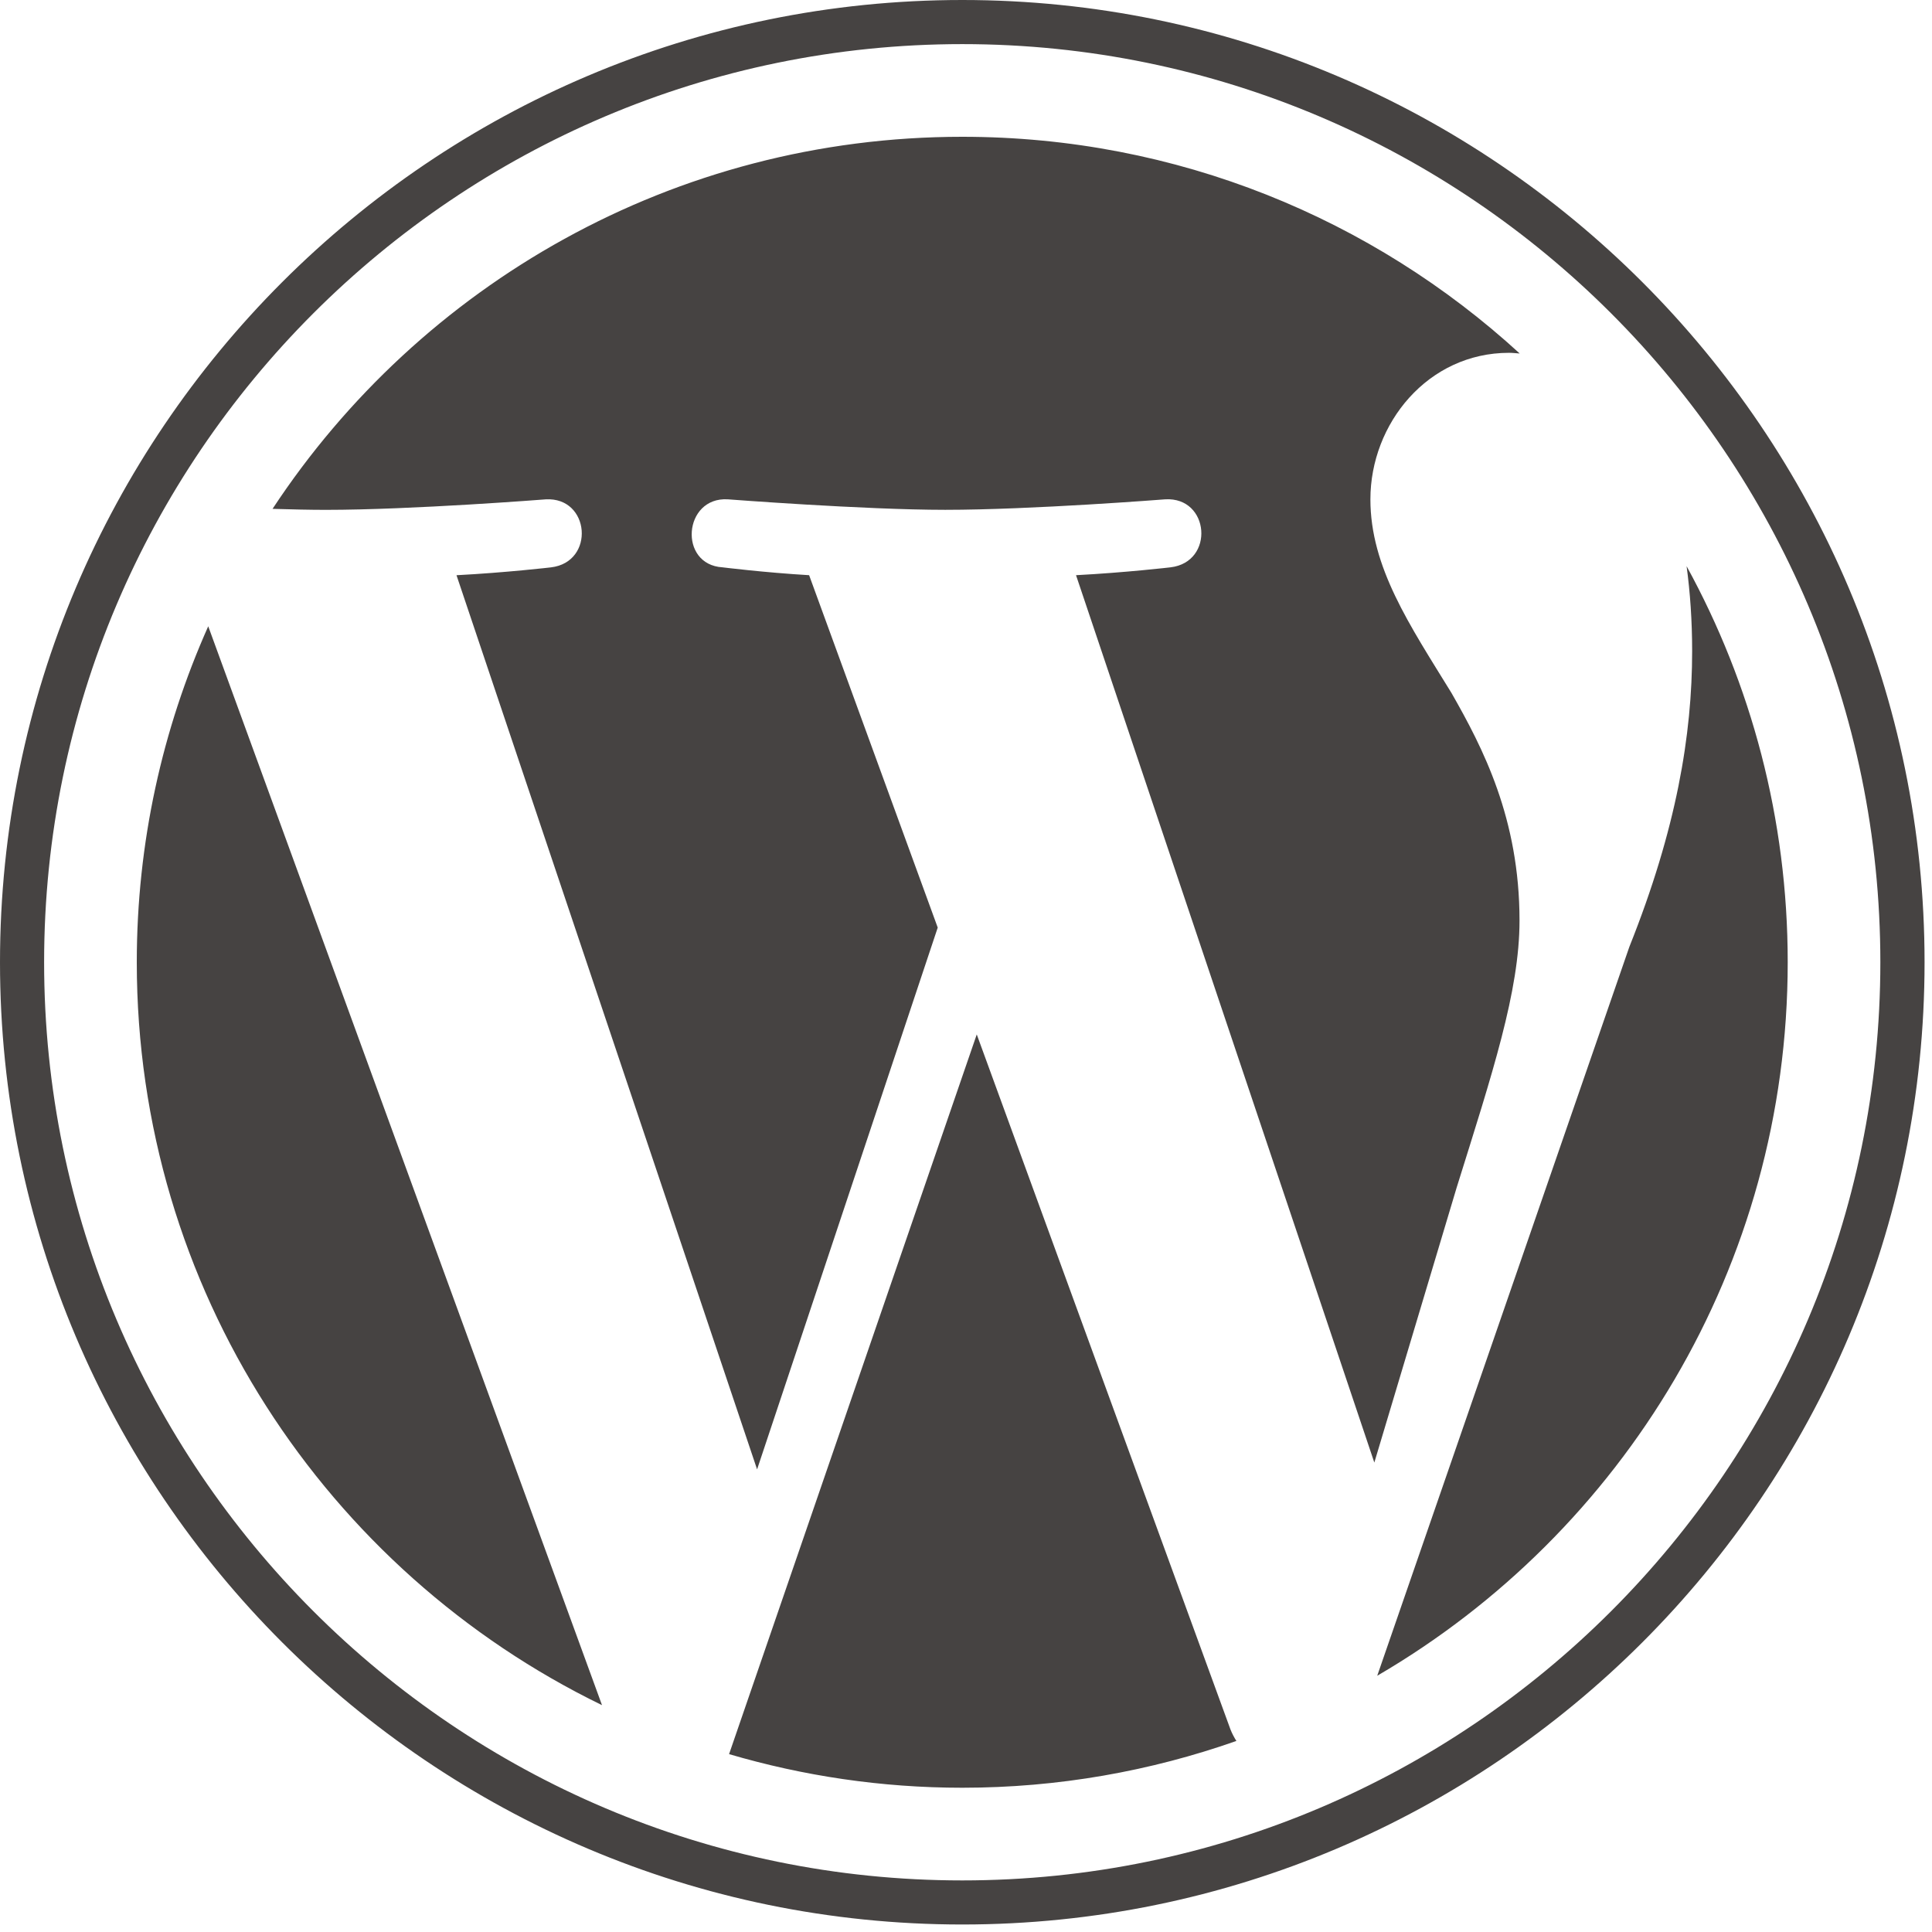
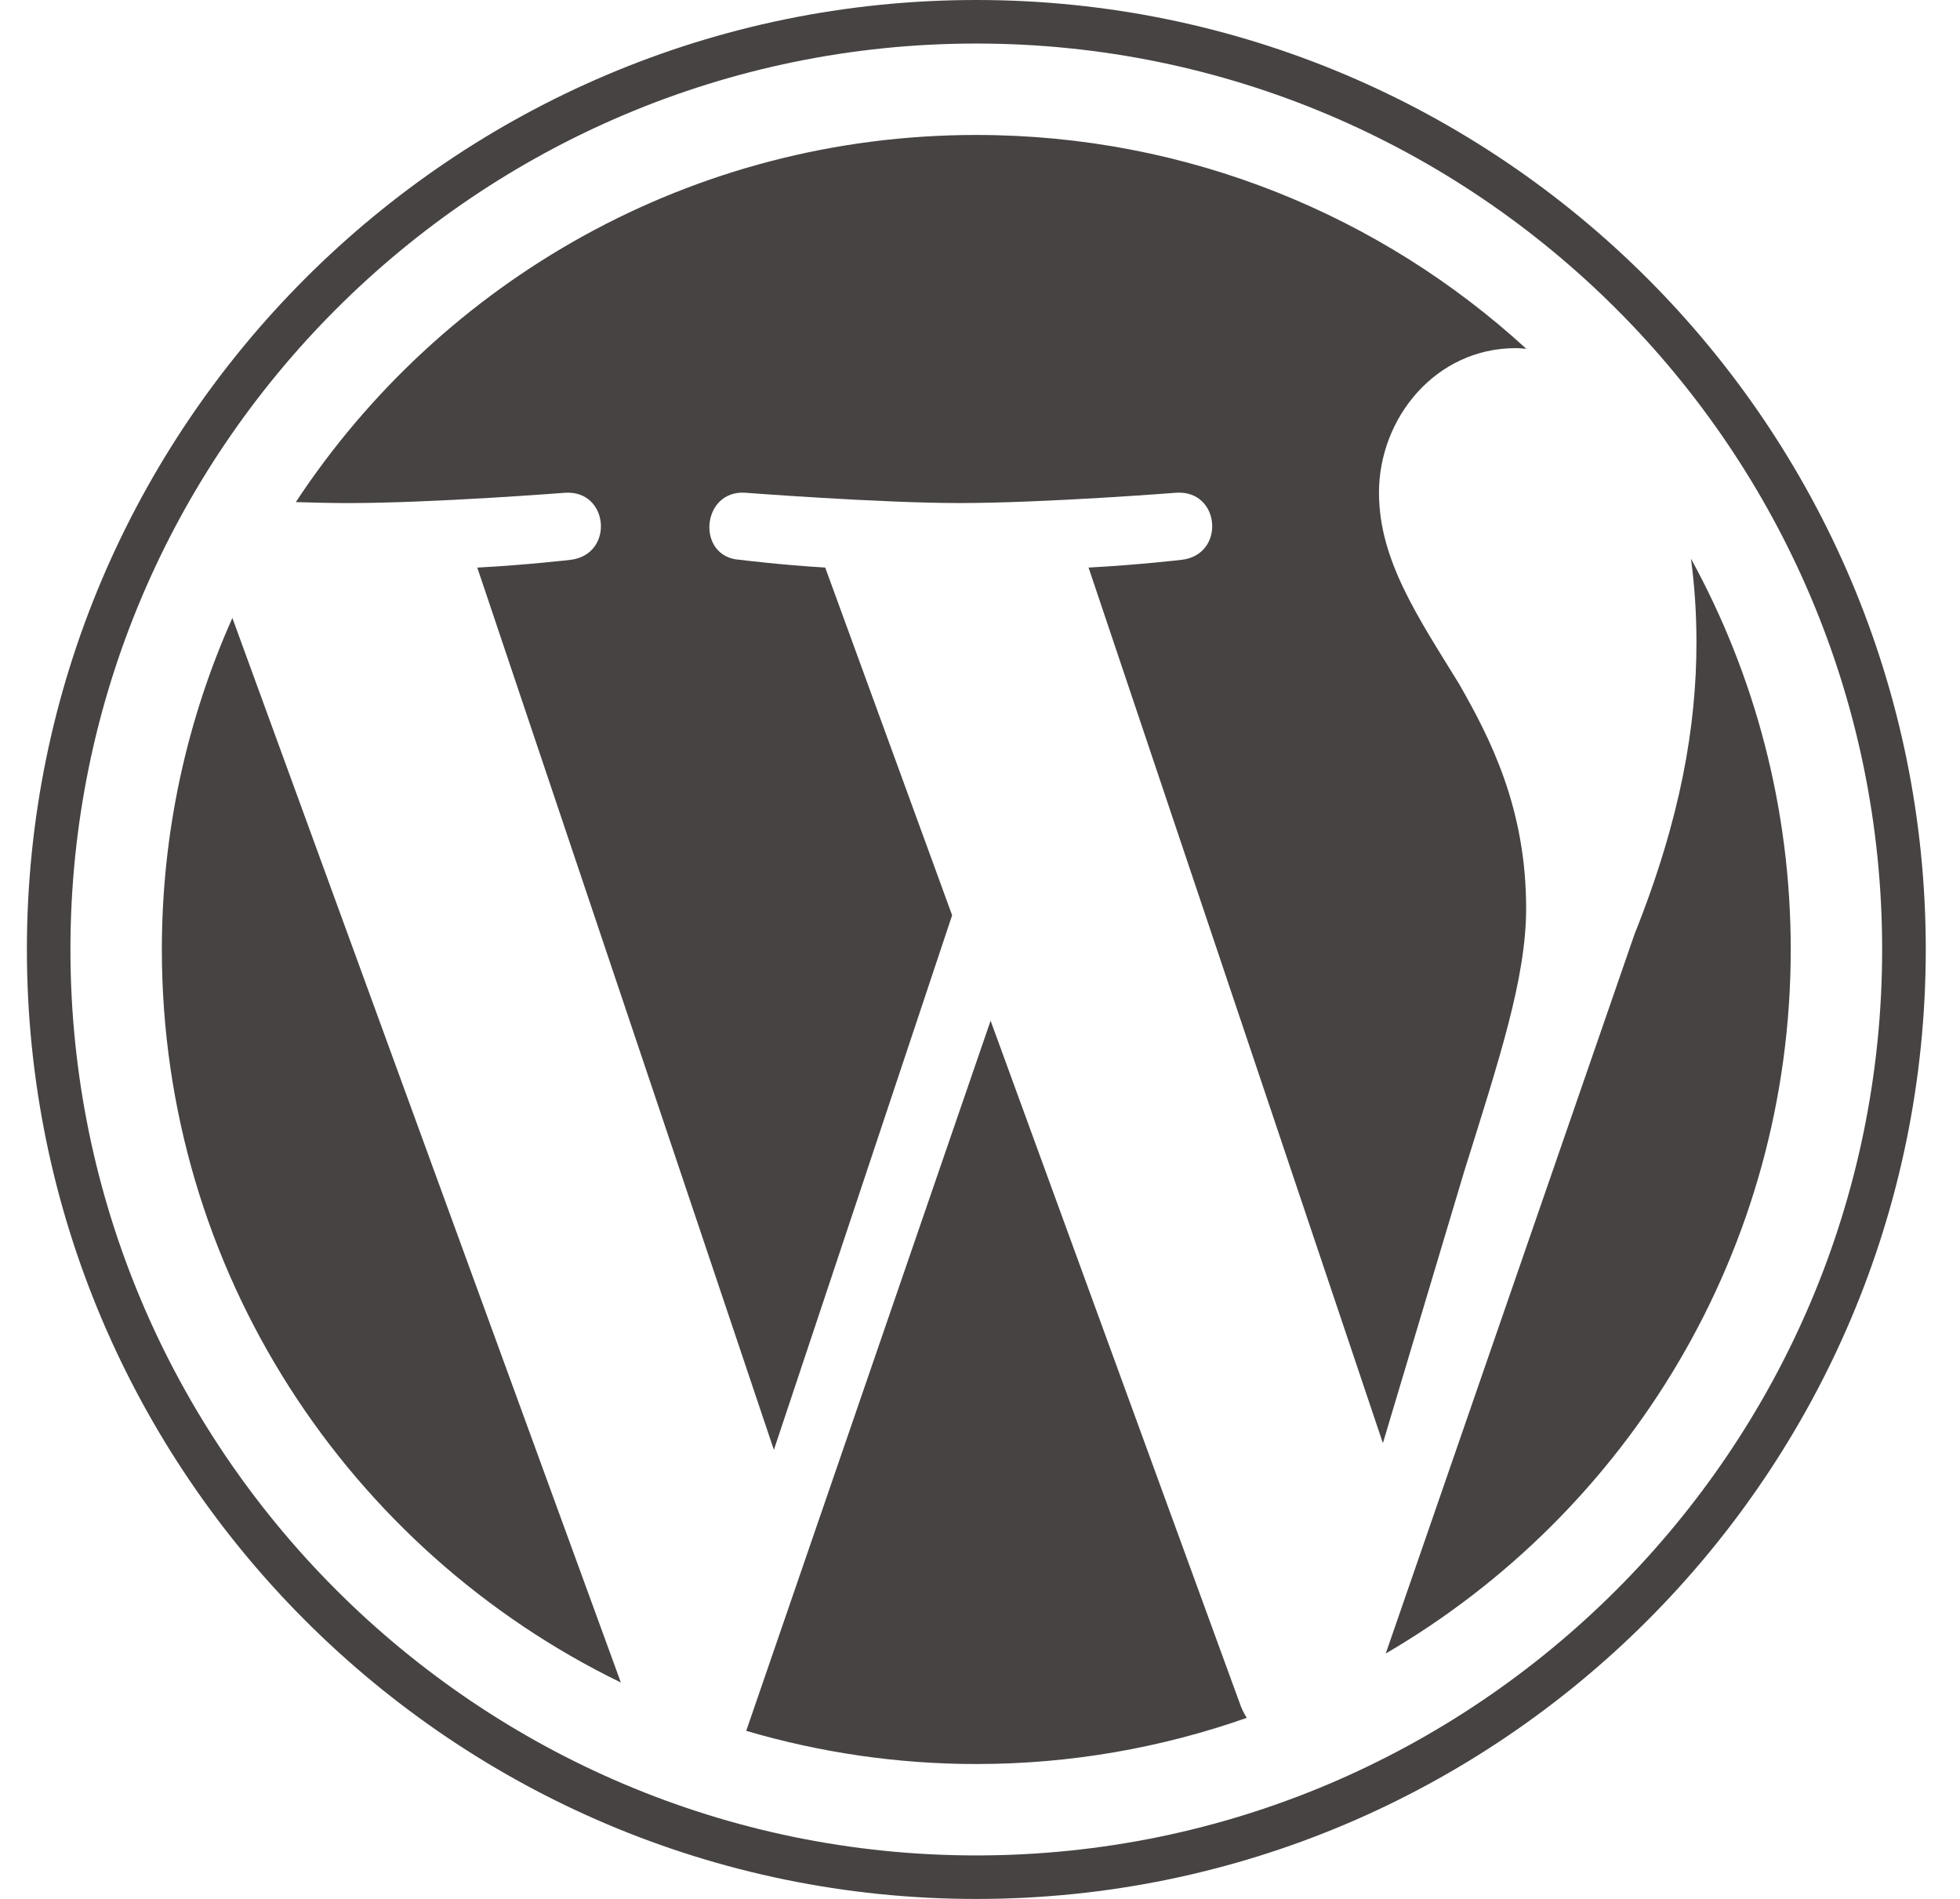
- <svg xmlns="http://www.w3.org/2000/svg" width="60" height="60" viewBox="0 0 60 60">
-   <path fill="#464342" d="M4.248,29.883 C4.248,40.03 10.145,48.8 18.696,52.955 L6.467,19.45 C5.045,22.638 4.248,26.166 4.248,29.883 Z M47.19,28.589 C47.19,25.421 46.052,23.227 45.076,21.519 C43.777,19.407 42.559,17.619 42.559,15.507 C42.559,13.151 44.346,10.957 46.863,10.957 C46.977,10.957 47.085,10.971 47.196,10.978 C42.635,6.799 36.558,4.248 29.884,4.248 C20.928,4.248 13.048,8.843 8.464,15.803 C9.066,15.821 9.633,15.834 10.114,15.834 C12.796,15.834 16.946,15.508 16.946,15.508 C18.328,15.427 18.491,17.457 17.111,17.62 C17.111,17.62 15.722,17.783 14.177,17.864 L23.512,45.633 L29.122,28.807 L25.128,17.863 C23.748,17.782 22.44,17.619 22.44,17.619 C21.059,17.538 21.22,15.426 22.602,15.507 C22.602,15.507 26.836,15.833 29.355,15.833 C32.036,15.833 36.187,15.507 36.187,15.507 C37.57,15.426 37.732,17.456 36.351,17.619 C36.351,17.619 34.96,17.782 33.417,17.863 L42.681,45.421 L45.239,36.877 C46.347,33.331 47.19,30.784 47.19,28.589 Z M30.334,32.125 L22.642,54.476 C24.939,55.151 27.367,55.52 29.884,55.52 C32.869,55.52 35.732,55.004 38.397,54.067 C38.328,53.958 38.266,53.841 38.215,53.714 L30.334,32.125 Z M52.379,17.583 C52.489,18.4 52.551,19.277 52.551,20.22 C52.551,22.821 52.065,25.745 50.602,29.402 L42.771,52.042 C50.393,47.598 55.519,39.341 55.519,29.883 C55.52,25.426 54.381,21.235 52.379,17.583 Z M29.884,0 C13.406,0 0,13.405 0,29.883 C0,46.362 13.406,59.767 29.884,59.767 C46.361,59.767 59.769,46.362 59.769,29.883 C59.769,13.405 46.361,0 29.884,0 Z M29.884,58.398 C14.162,58.398 1.37,45.606 1.37,29.883 C1.37,14.161 14.161,1.37 29.884,1.37 C45.605,1.37 58.396,14.161 58.396,29.883 C58.396,45.606 45.605,58.398 29.884,58.398 Z" />
+ <svg xmlns="http://www.w3.org/2000/svg" width="64px" height="62px" viewBox="0 0 256 255" version="1.1" preserveAspectRatio="xMidYMid">
+   <g fill="#464342">
+     <path d="M18.124,127.5 C18.124,170.796 43.285,208.211 79.77,225.942 L27.594,82.986 C21.525,96.589 18.124,111.643 18.124,127.5 L18.124,127.5 Z M201.345,121.981 C201.345,108.463 196.489,99.101 192.325,91.815 C186.78,82.805 181.583,75.175 181.583,66.165 C181.583,56.11 189.209,46.75 199.951,46.75 C200.436,46.75 200.895,46.811 201.368,46.838 C181.908,29.009 155.981,18.124 127.505,18.124 C89.292,18.124 55.673,37.73 36.115,67.426 C38.681,67.503 41.099,67.557 43.154,67.557 C54.595,67.557 72.304,66.169 72.304,66.169 C78.201,65.821 78.896,74.481 73.006,75.179 C73.006,75.179 67.08,75.876 60.487,76.221 L100.319,194.699 L124.256,122.909 L107.214,76.217 C101.324,75.872 95.744,75.175 95.744,75.175 C89.85,74.829 90.541,65.817 96.435,66.165 C96.435,66.165 114.499,67.553 125.246,67.553 C136.685,67.553 154.397,66.165 154.397,66.165 C160.298,65.817 160.991,74.477 155.099,75.175 C155.099,75.175 149.161,75.872 142.58,76.217 L182.108,193.798 L193.018,157.34 C197.746,142.211 201.345,131.345 201.345,121.981 L201.345,121.981 Z M129.424,137.068 L96.606,232.431 C106.404,235.312 116.767,236.887 127.505,236.887 C140.242,236.887 152.457,234.685 163.828,230.687 C163.534,230.219 163.268,229.721 163.049,229.18 L129.424,137.068 L129.424,137.068 Z M223.482,75.023 C223.952,78.507 224.219,82.247 224.219,86.27 C224.219,97.369 222.146,109.847 215.902,125.448 L182.491,222.048 C215.009,203.085 236.881,167.855 236.881,127.503 C236.883,108.486 232.025,90.603 223.482,75.023 L223.482,75.023 Z M127.505,0 C57.2,0 0,57.196 0,127.5 C0,197.813 57.2,255.007 127.505,255.007 C197.807,255.007 255.016,197.813 255.016,127.5 C255.013,57.196 197.807,0 127.505,0 L127.505,0 Z M127.505,249.163 C60.424,249.163 5.846,194.585 5.846,127.5 C5.846,60.42 60.422,5.846 127.505,5.846 C194.583,5.846 249.157,60.42 249.157,127.5 C249.157,194.585 194.583,249.163 127.505,249.163 L127.505,249.163 Z" />
+   </g>
</svg>
